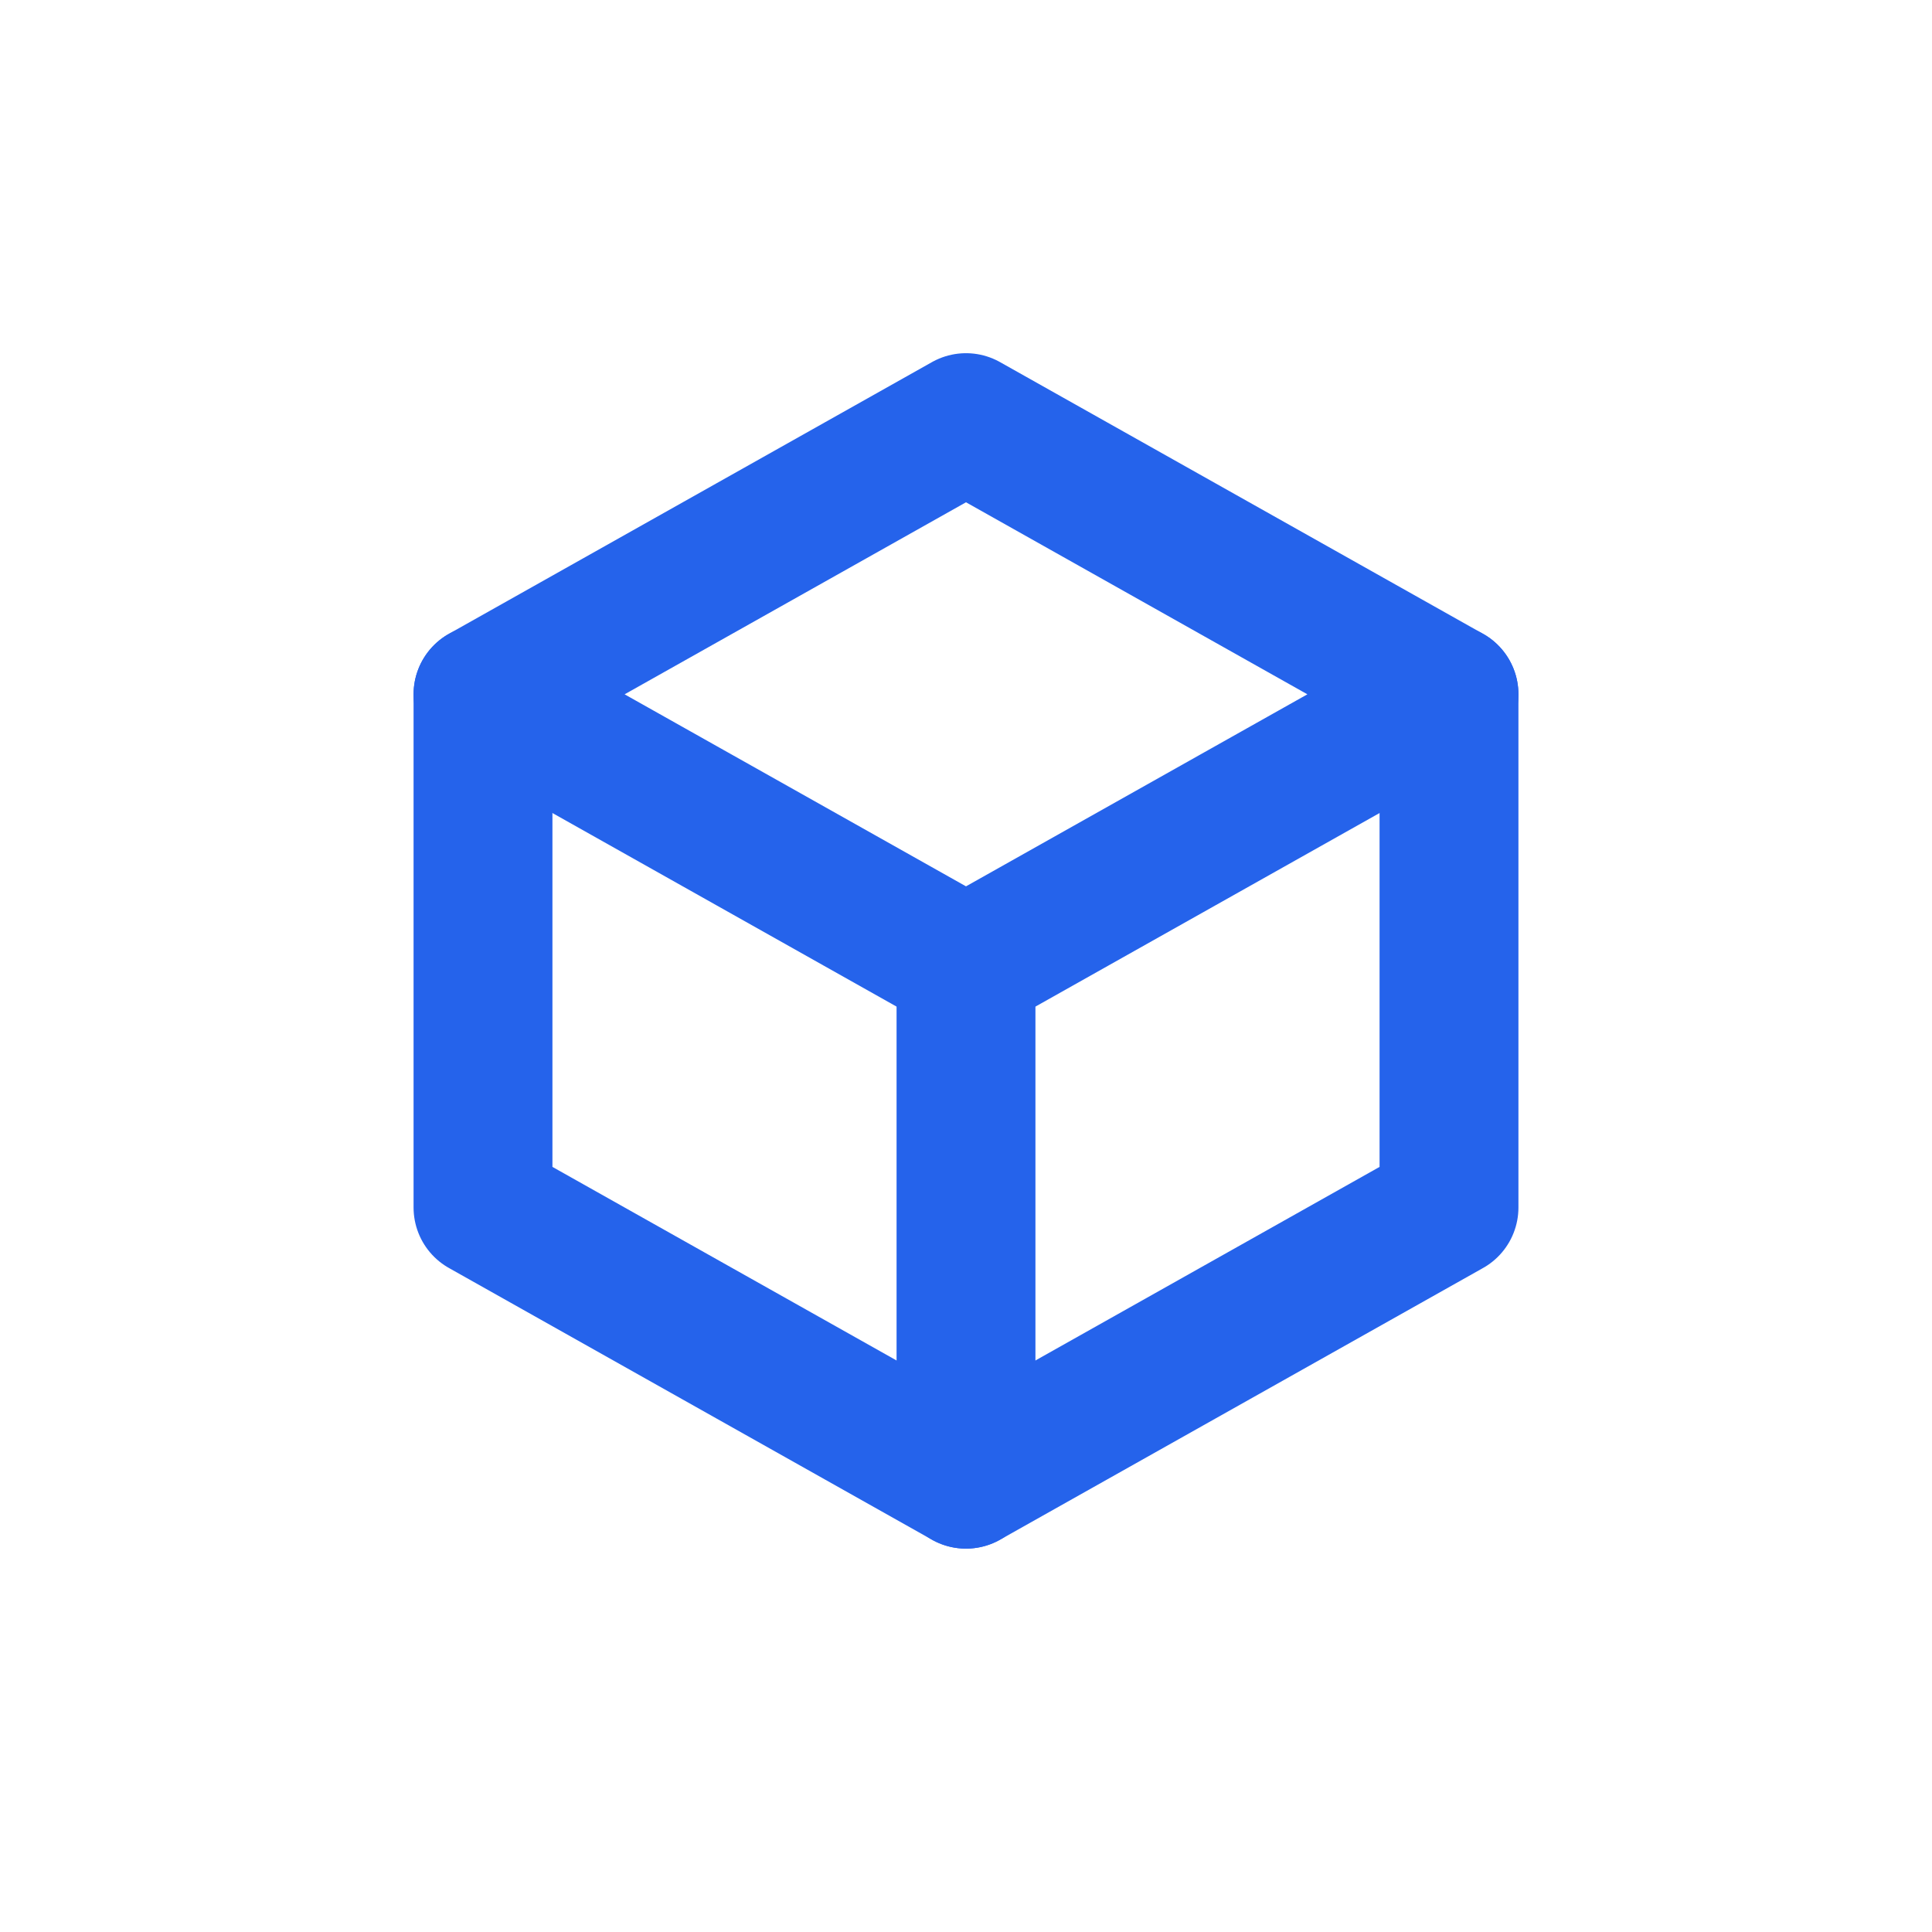
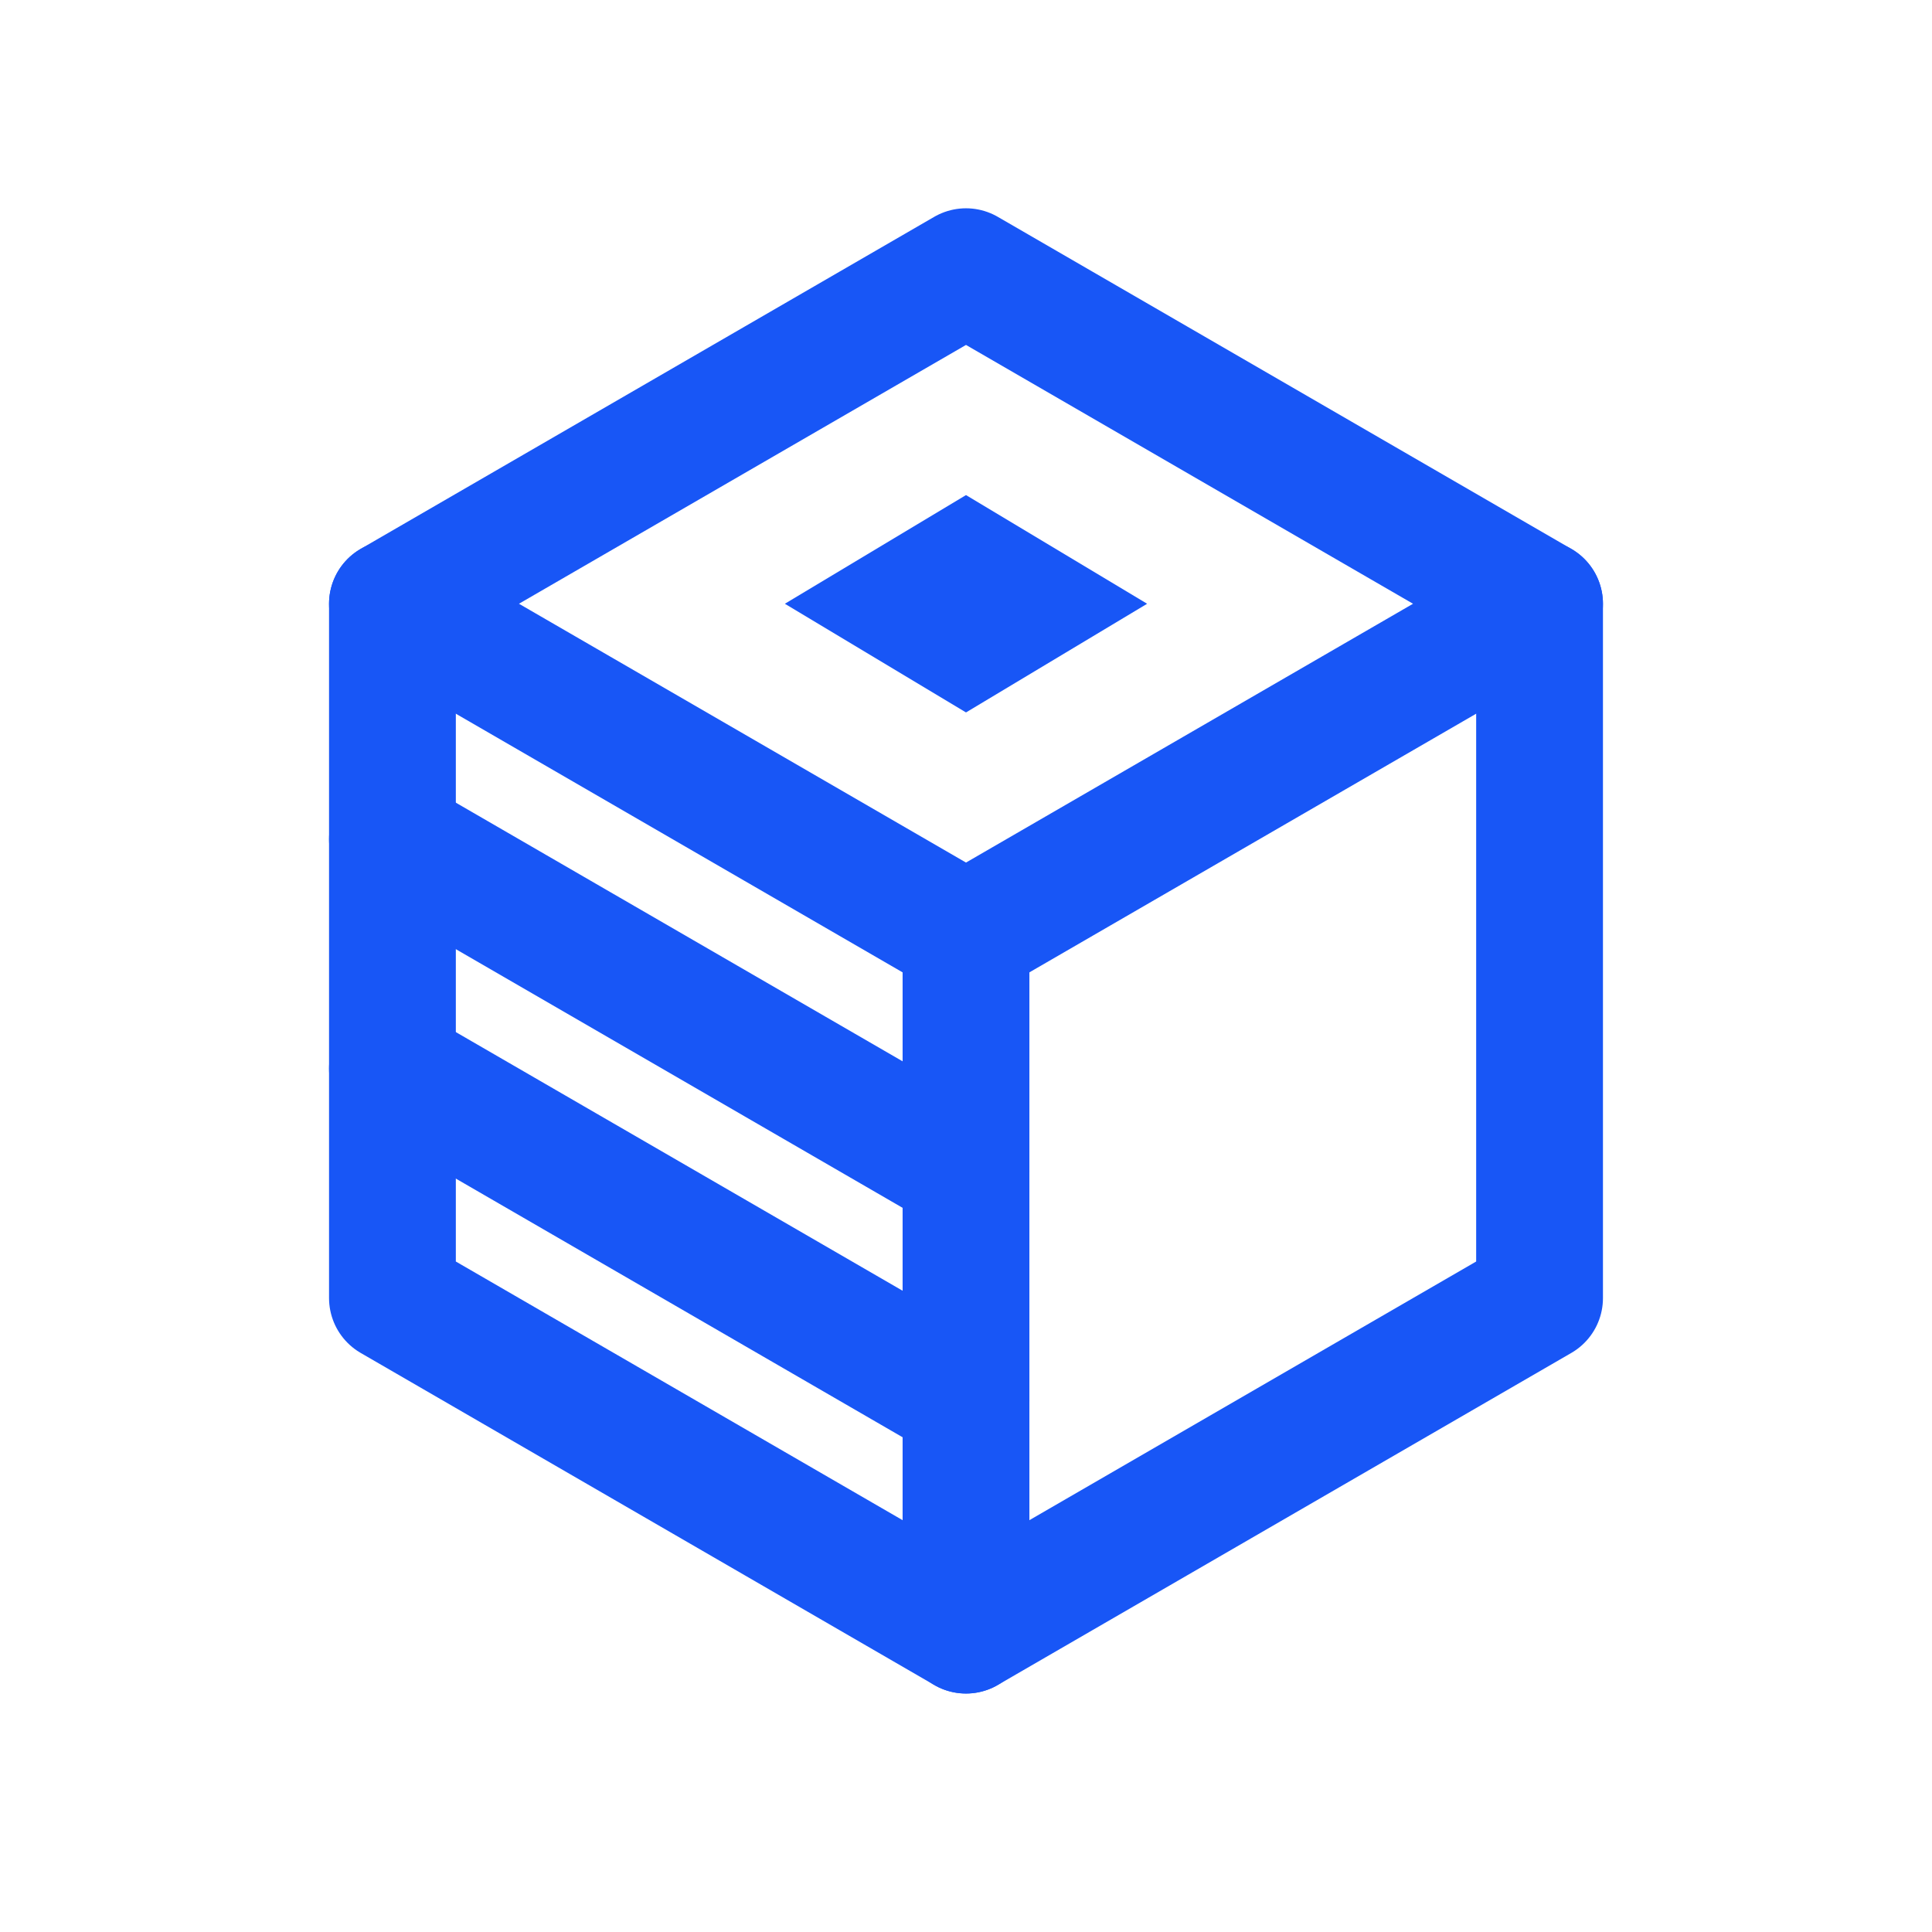
<svg xmlns="http://www.w3.org/2000/svg" viewBox="0 0 32 32">
-   <g fill="none" stroke="#2563eb" stroke-width="2.3" stroke-linecap="round" stroke-linejoin="round">
-     <path d="M24 11.5 16 7l-8 4.5 8 4.5 8-4.5Z" />
-     <path d="M8 11.5V20l8 4.5 8-4.5v-8.5" />
-     <path d="M16 16v8.5" />
+   <g fill="none" stroke="#1856F6" stroke-width="2.1" stroke-linecap="round" stroke-linejoin="round">
+     <path d="M16 4.5 25.5 10 16 15.5 6.5 10Z" />
+     <path d="M6.5 10v11.5L16 27l9.5-5.5V10" />
+     <path d="M16 15.5V27" />
+     <path d="M6.5 13.9 16 19.4" />
+     <path d="M6.5 17.7 16 23.2" />
  </g>
+   <path d="M16 8.2 19 10 16 11.8 13 10Z" fill="#1856F6" />
</svg>
